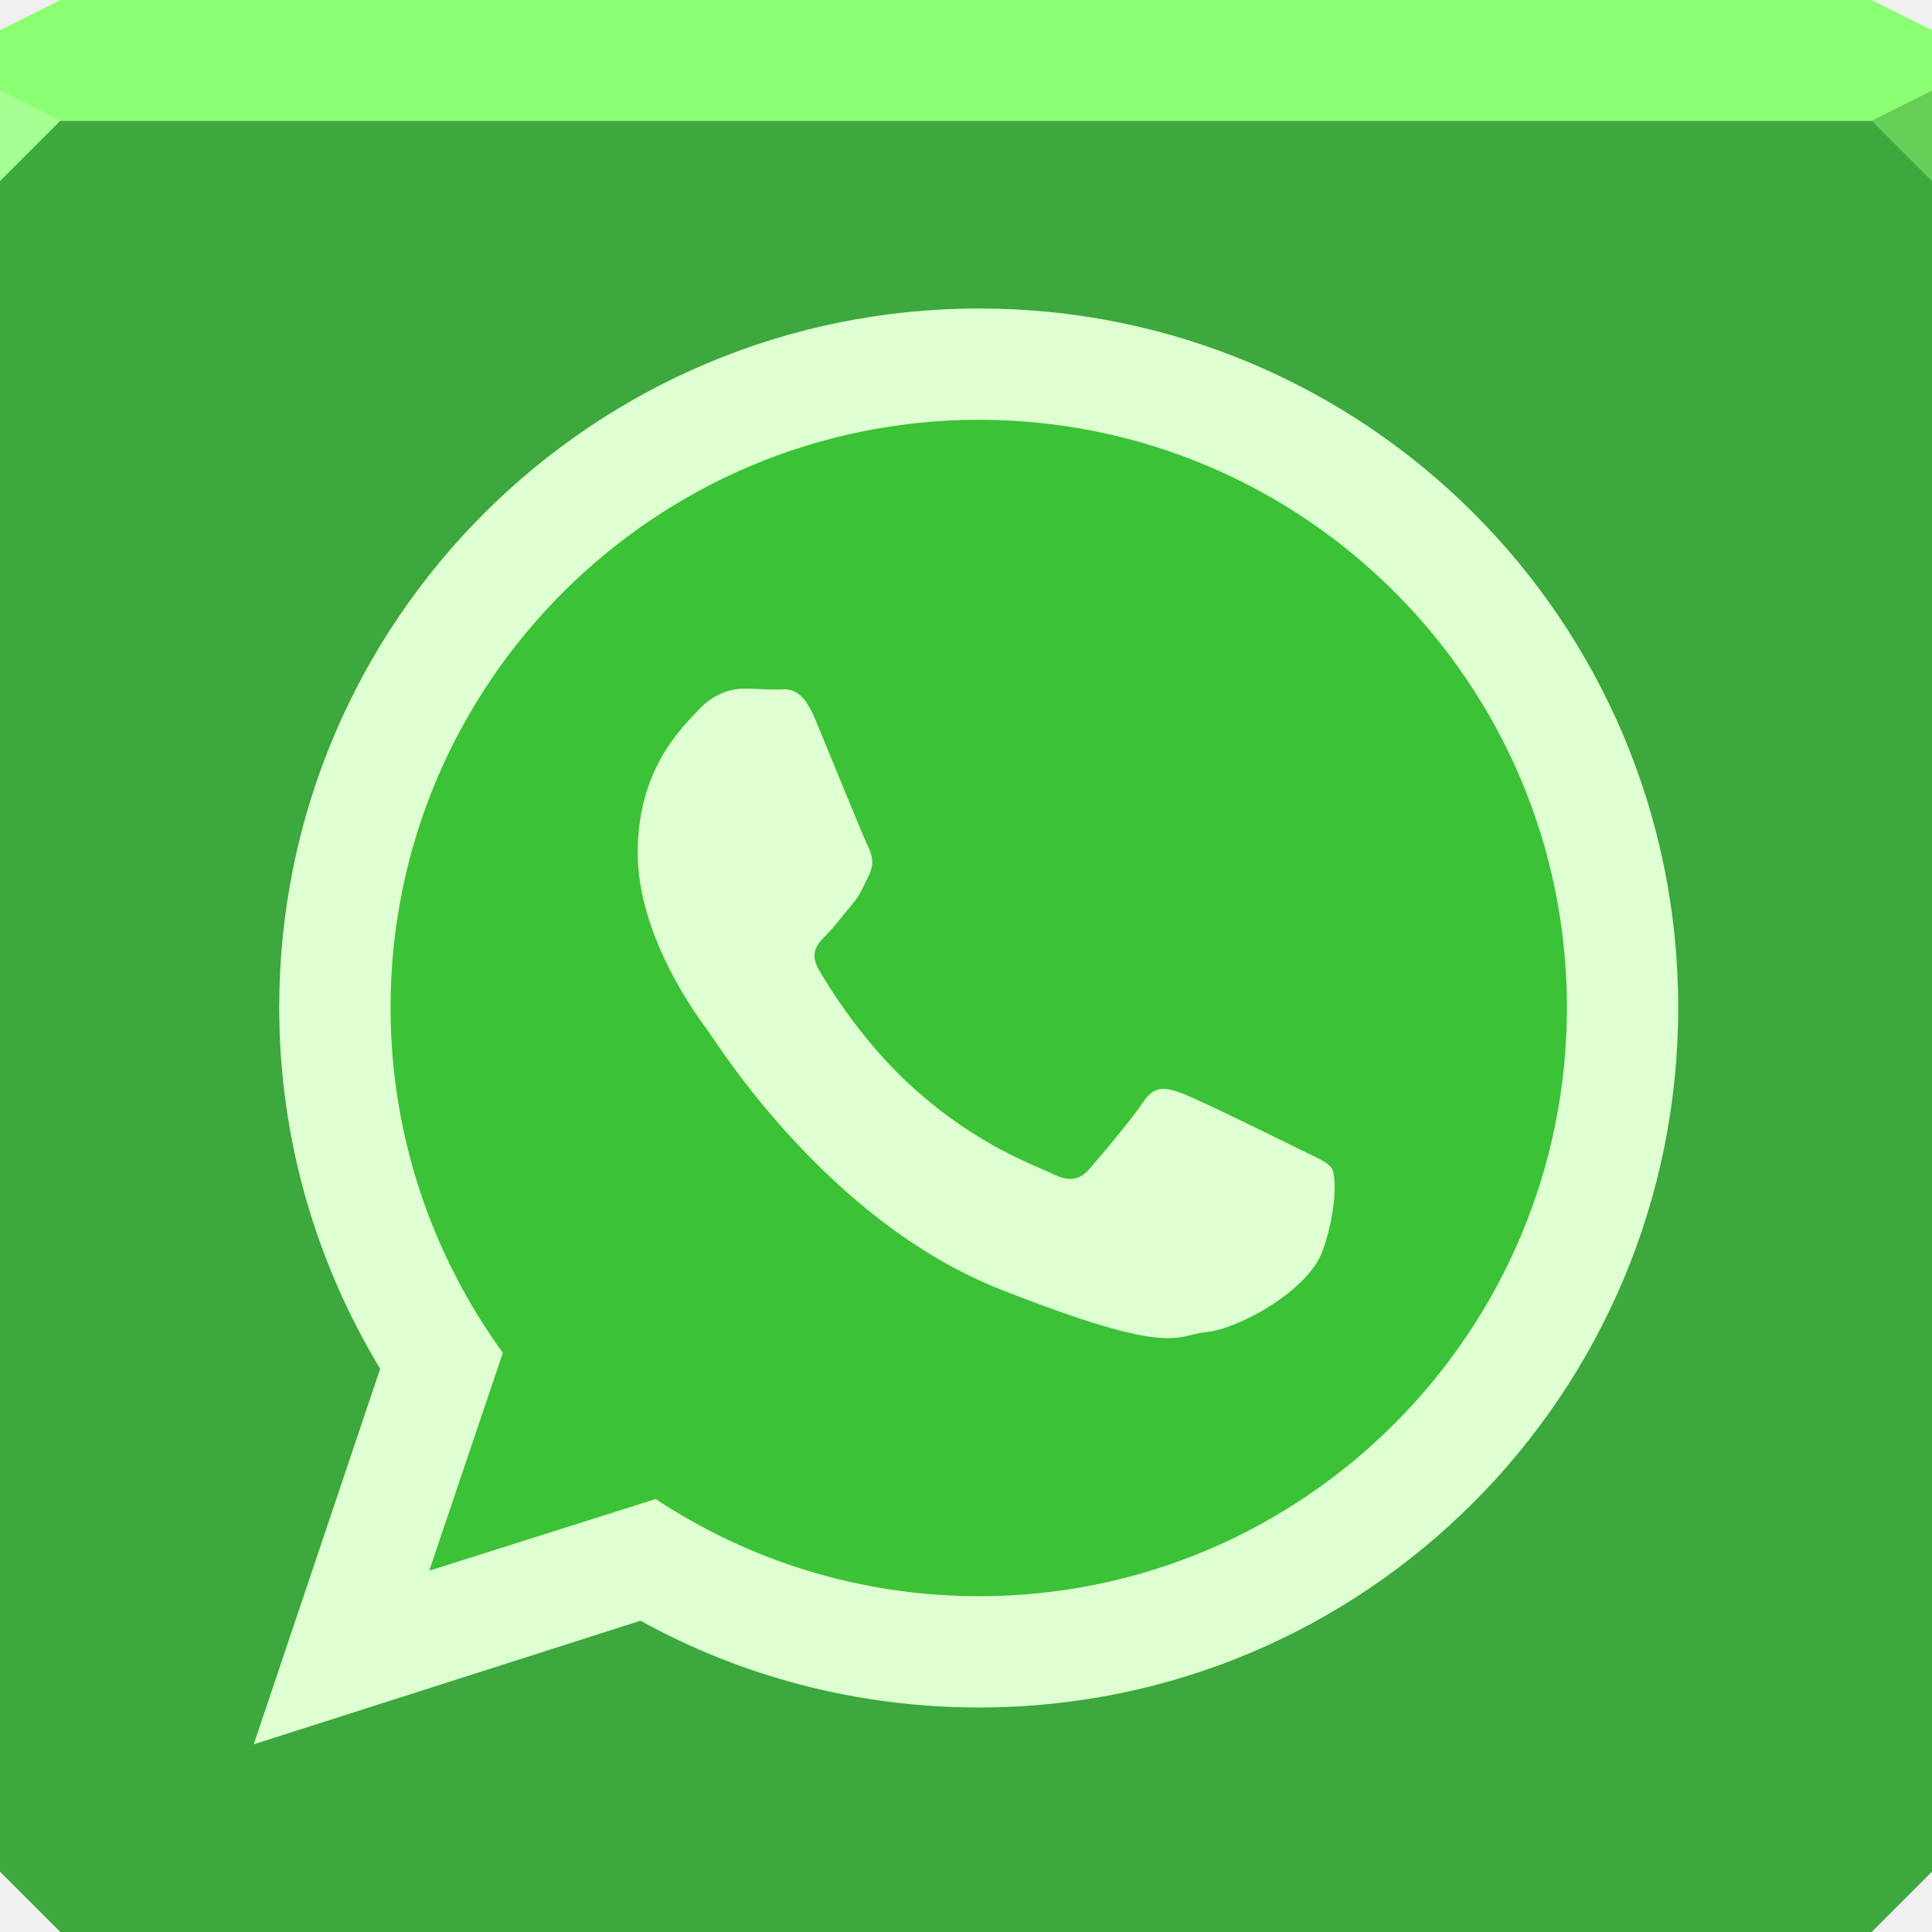
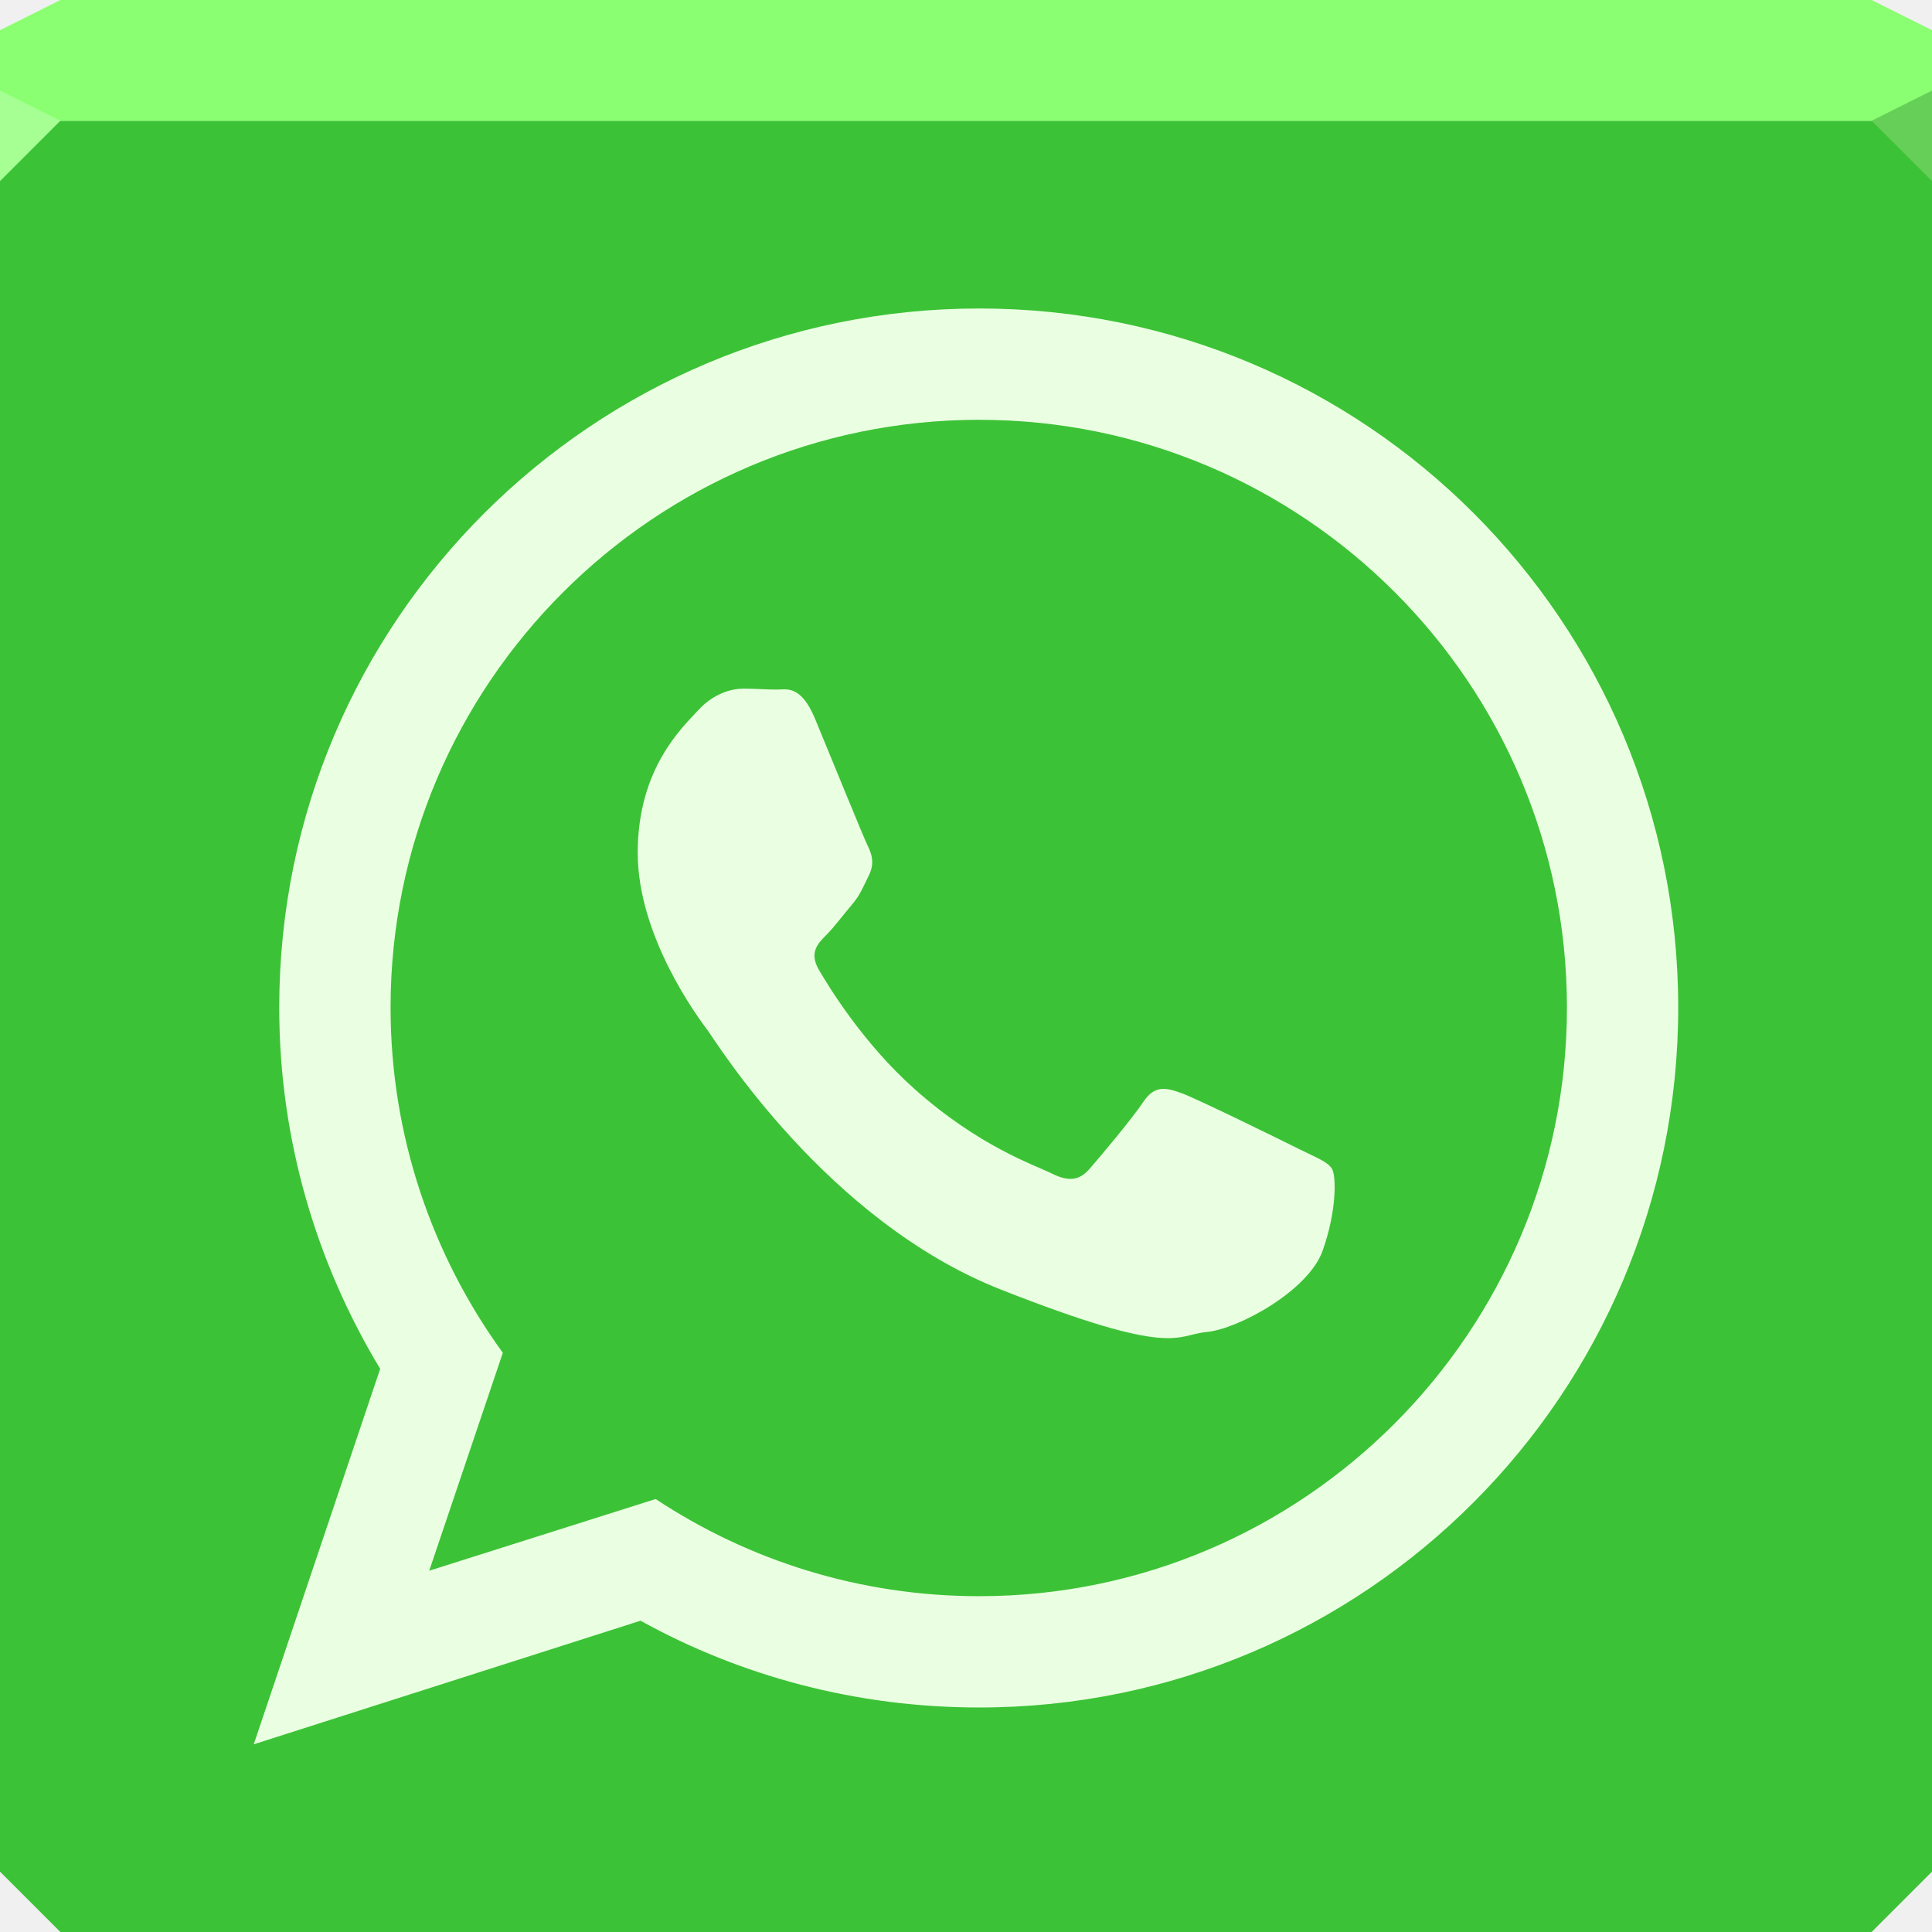
<svg xmlns="http://www.w3.org/2000/svg" width="64" height="64" id="svg13094" version="1.1">
  <defs id="defs13096" />
-   <path id="path6538" d="m 0,4 0,30 0,28 2,2 30,0 30,0 2,-2 L 64,34 64,4 32,4 0,4 z" style="color:#000000;fill:#3da83d;fill-opacity:1;fill-rule:nonzero;stroke:none;stroke-width:2.286;marker:none;visibility:visible;display:inline;overflow:visible;enable-background:accumulate" />
+   <path id="path6538" d="m 0,4 0,30 0,28 2,2 30,0 30,0 2,-2 L 64,34 64,4 32,4 0,4 z" style="color:#000000;fill:#3cc236;fill-opacity:1;fill-rule:nonzero;stroke:none;stroke-width:2.286;marker:none;visibility:visible;display:inline;overflow:visible;enable-background:accumulate" />
  <path style="color:#000000;fill:#8aff71;fill-opacity:1;fill-rule:nonzero;stroke:none;marker:none;visibility:visible;display:inline;overflow:visible;enable-background:accumulate" d="M 2 0 L 0 1 L 0 4 L 19.562 4 L 39.125 4 L 64 4 L 64 1 L 62 0 L 39.125 0 L 19.562 0 L 2 0 z " id="path6688" />
  <path id="path3007" d="m 11.813,45.885 c -8.776,13.001 -4.388,6.5 0,0 z M 32.556,13.024 c 11.228,0 20.35,9.122 20.35,20.35 0,11.229 -9.122,20.383 -20.35,20.383 -4.136,0 -7.988,-1.237 -11.204,-3.365 l -7.84,2.483 2.548,-7.546 c -2.438,-3.357 -3.887,-7.499 -3.887,-11.956 0,-11.228 9.155,-20.35 20.383,-20.35 z" style="color:#000000;fill:#3cc236;fill-opacity:1;fill-rule:nonzero;stroke:none;stroke-width:2;marker:none;visibility:visible;display:inline;overflow:visible;enable-background:accumulate" />
  <path d="M 64,6 62,4 64,3 z" id="path3028" style="fill:#65cf58;fill-opacity:1" />
  <g id="g3043" transform="translate(-0.6250001,0.082283)" />
  <g id="scalable" transform="matrix(1.038589,0,0,1.038589,1214.722,1878.812)" style="fill:#ffffff" />
  <path style="fill:#a6ff93;fill-opacity:1;fill-rule:nonzero" d="M 0,3 0,6 2,4 Z" id="path4298" />
  <g style="opacity:0.12" id="g3053" transform="matrix(0.462963,0,0,-0.462963,3.296296,62.7037)" />
-   <path style="color:#000000;fill:#deffd1;fill-opacity:1;fill-rule:nonzero;stroke:none;stroke-width:2;marker:none;visibility:visible;display:inline;overflow:visible;enable-background:accumulate" d="M 32.438,10.219 C 19.64,10.219 9.25,20.577 9.25,33.375 c 0,4.378 1.234,8.476 3.344,11.969 l -4.188,12.438 12.812,-4.094 c 3.32,1.837 7.156,2.875 11.219,2.875 12.797,0 23.156,-10.39 23.156,-23.188 0,-12.798 -10.359,-23.156 -23.156,-23.156 z m 0,3.688 c 10.742,0 19.469,8.727 19.469,19.469 0,10.743 -8.727,19.5 -19.469,19.5 -3.957,0 -7.642,-1.184 -10.719,-3.219 l -7.5,2.375 2.438,-7.219 C 14.324,41.601 12.938,37.639 12.938,33.375 c 0,-10.742 8.758,-19.469 19.5,-19.469 z M 24.625,22.812 c -0.379,0 -0.98,0.15 -1.5,0.719 -0.521,0.569 -2,1.924 -2,4.719 0,2.795 2.029,5.496 2.312,5.875 0.284,0.379 3.944,6.32 9.719,8.594 5.775,2.274 5.771,1.501 6.812,1.406 1.041,-0.095 3.37,-1.362 3.844,-2.688 0.473,-1.326 0.454,-2.482 0.312,-2.719 -0.142,-0.237 -0.526,-0.372 -1.094,-0.656 -0.568,-0.284 -3.354,-1.654 -3.875,-1.844 C 38.635,36.029 38.254,35.931 37.875,36.5 c -0.379,0.569 -1.45,1.84 -1.781,2.219 -0.331,0.379 -0.682,0.44 -1.25,0.156 -0.568,-0.285 -2.393,-0.878 -4.562,-2.812 -1.688,-1.506 -2.825,-3.369 -3.156,-3.938 -0.331,-0.569 -0.034,-0.873 0.25,-1.156 0.256,-0.255 0.56,-0.668 0.844,-1 C 28.503,29.637 28.592,29.38 28.781,29 28.971,28.621 28.892,28.316 28.75,28.031 28.608,27.747 27.473,24.95 27,23.812 c -0.473,-1.137 -0.95,-0.969 -1.281,-0.969 -0.331,0 -0.715,-0.031 -1.094,-0.031 z" id="path3780" />
+   <path style="color:#000000;fill:#eaffe2;fill-opacity:1;fill-rule:nonzero;stroke:none;stroke-width:2;marker:none;visibility:visible;display:inline;overflow:visible;enable-background:accumulate" d="M 32.438,10.219 C 19.64,10.219 9.25,20.577 9.25,33.375 c 0,4.378 1.234,8.476 3.344,11.969 l -4.188,12.438 12.812,-4.094 c 3.32,1.837 7.156,2.875 11.219,2.875 12.797,0 23.156,-10.39 23.156,-23.188 0,-12.798 -10.359,-23.156 -23.156,-23.156 z m 0,3.688 c 10.742,0 19.469,8.727 19.469,19.469 0,10.743 -8.727,19.5 -19.469,19.5 -3.957,0 -7.642,-1.184 -10.719,-3.219 l -7.5,2.375 2.438,-7.219 C 14.324,41.601 12.938,37.639 12.938,33.375 c 0,-10.742 8.758,-19.469 19.5,-19.469 z M 24.625,22.812 c -0.379,0 -0.98,0.15 -1.5,0.719 -0.521,0.569 -2,1.924 -2,4.719 0,2.795 2.029,5.496 2.312,5.875 0.284,0.379 3.944,6.32 9.719,8.594 5.775,2.274 5.771,1.501 6.812,1.406 1.041,-0.095 3.37,-1.362 3.844,-2.688 0.473,-1.326 0.454,-2.482 0.312,-2.719 -0.142,-0.237 -0.526,-0.372 -1.094,-0.656 -0.568,-0.284 -3.354,-1.654 -3.875,-1.844 C 38.635,36.029 38.254,35.931 37.875,36.5 c -0.379,0.569 -1.45,1.84 -1.781,2.219 -0.331,0.379 -0.682,0.44 -1.25,0.156 -0.568,-0.285 -2.393,-0.878 -4.562,-2.812 -1.688,-1.506 -2.825,-3.369 -3.156,-3.938 -0.331,-0.569 -0.034,-0.873 0.25,-1.156 0.256,-0.255 0.56,-0.668 0.844,-1 C 28.503,29.637 28.592,29.38 28.781,29 28.971,28.621 28.892,28.316 28.75,28.031 28.608,27.747 27.473,24.95 27,23.812 c -0.473,-1.137 -0.95,-0.969 -1.281,-0.969 -0.331,0 -0.715,-0.031 -1.094,-0.031 z" id="path3780" />
</svg>
